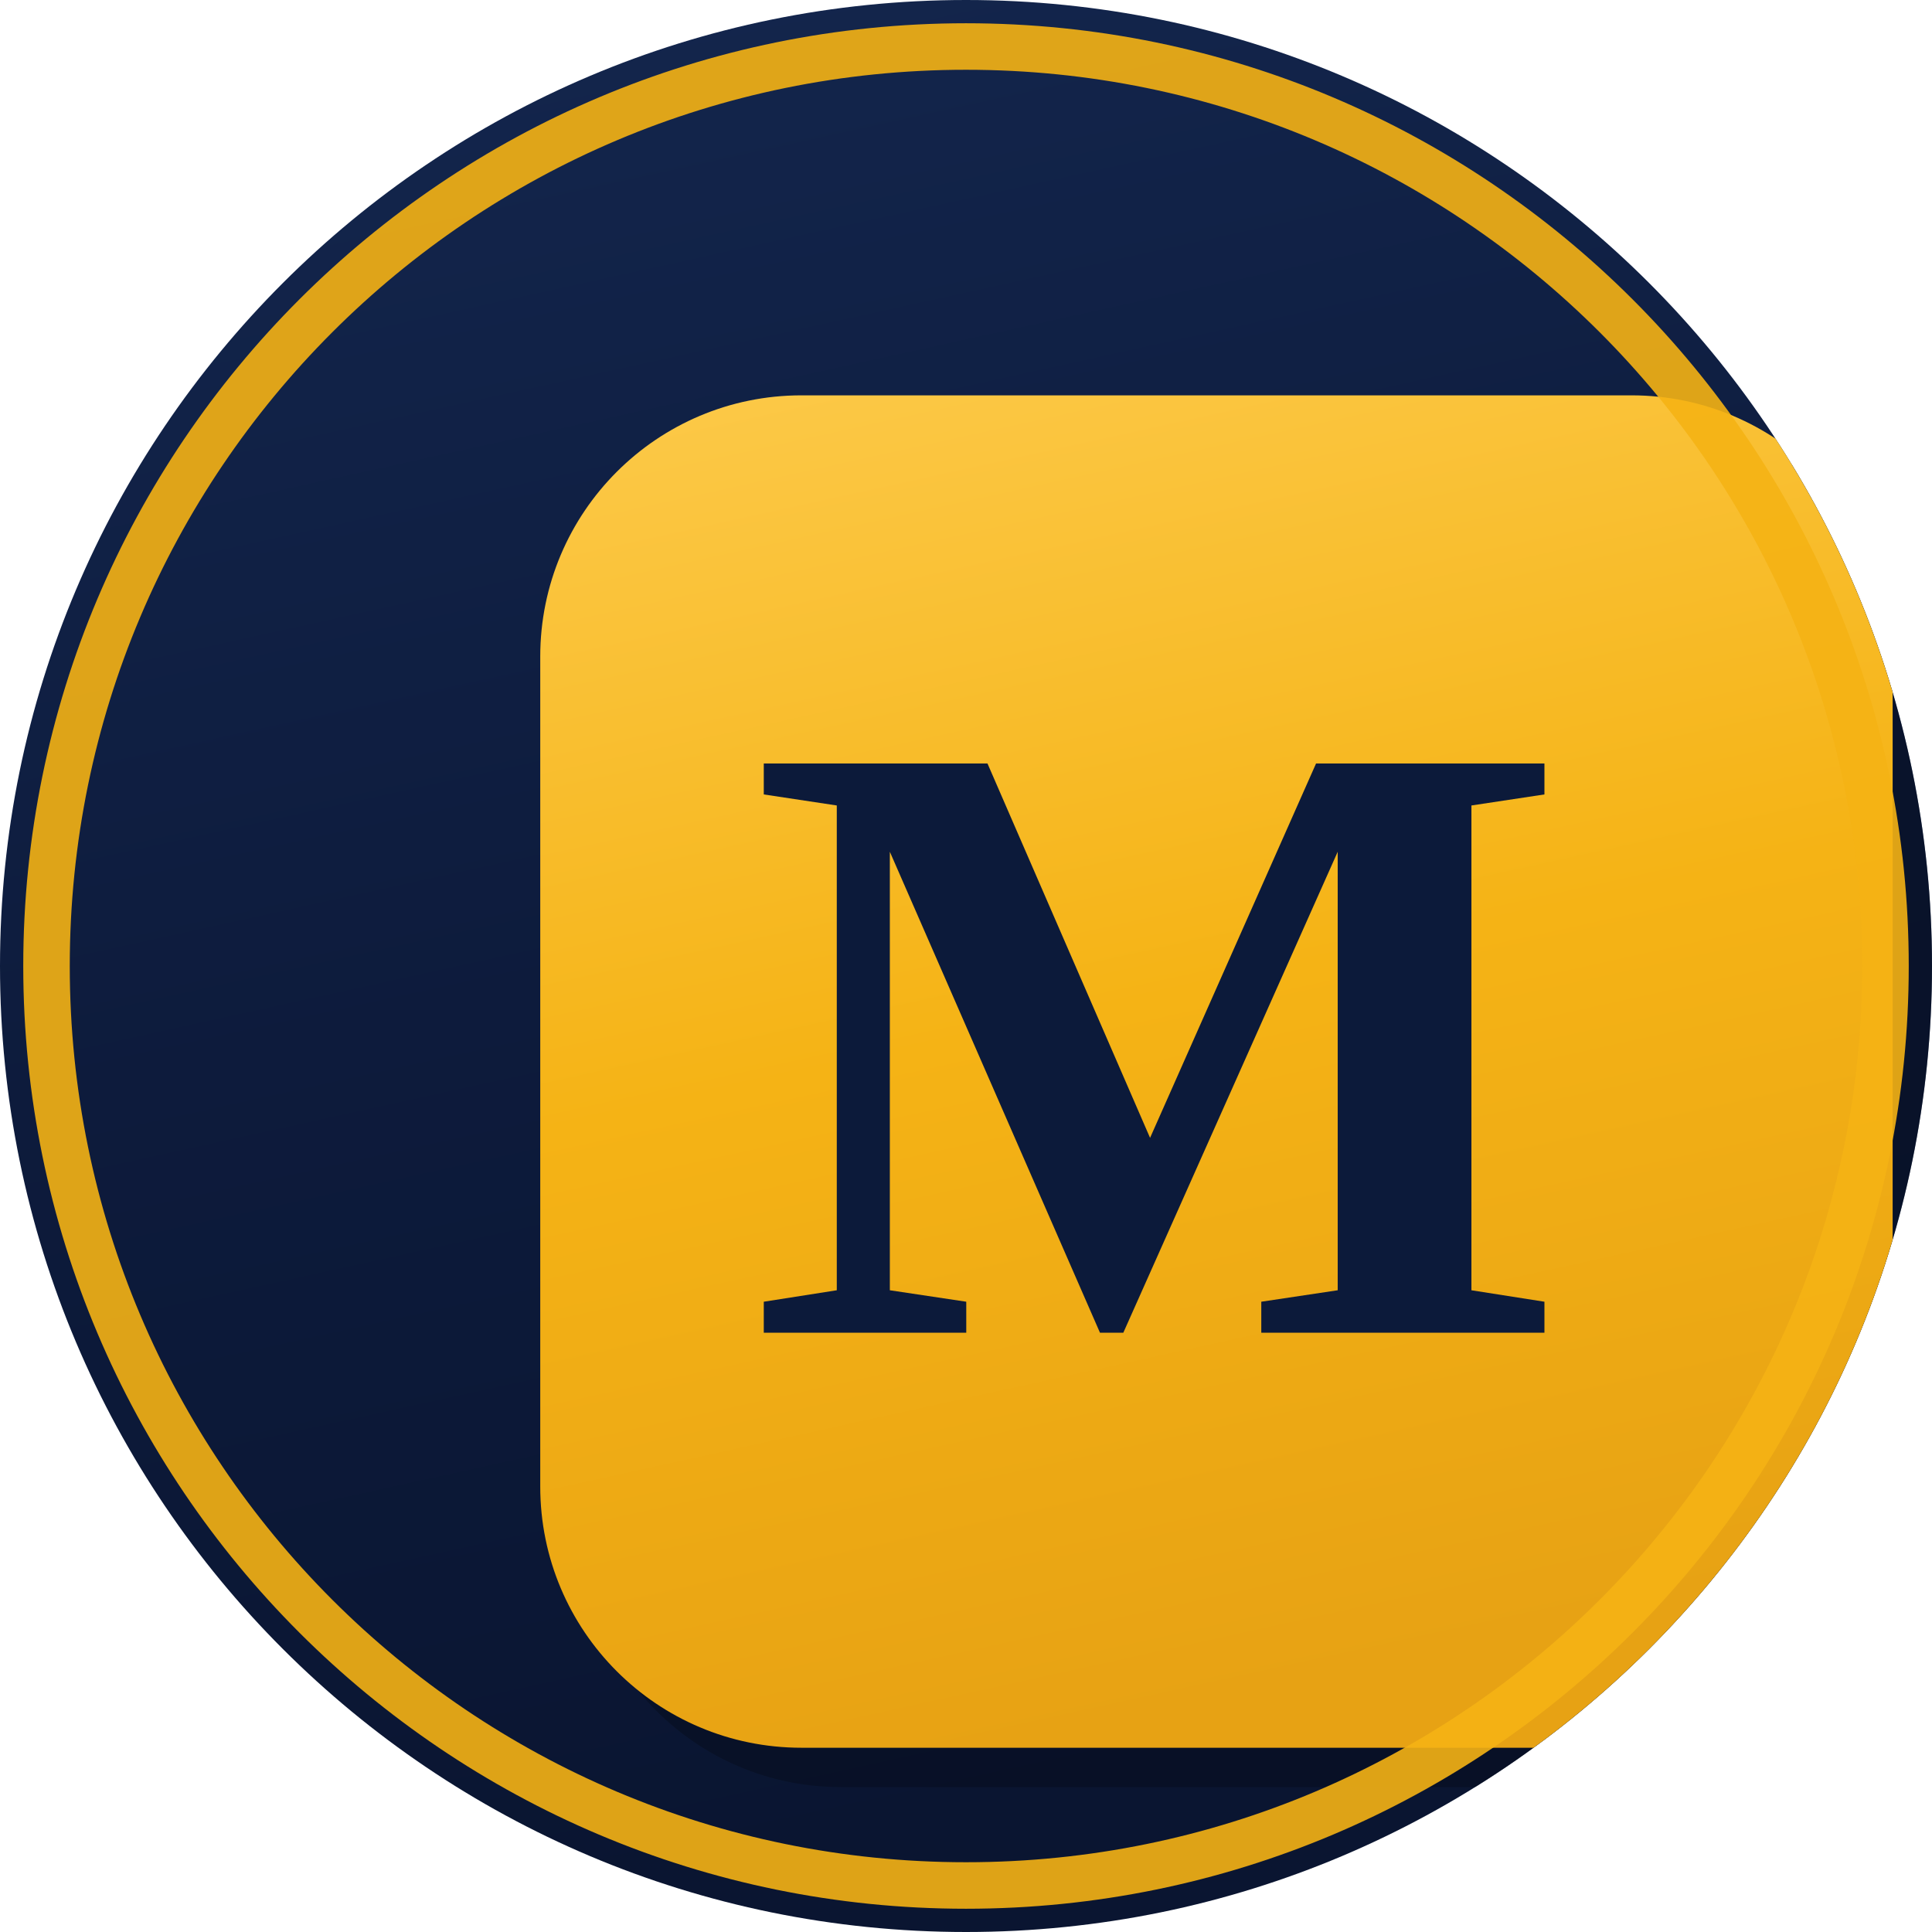
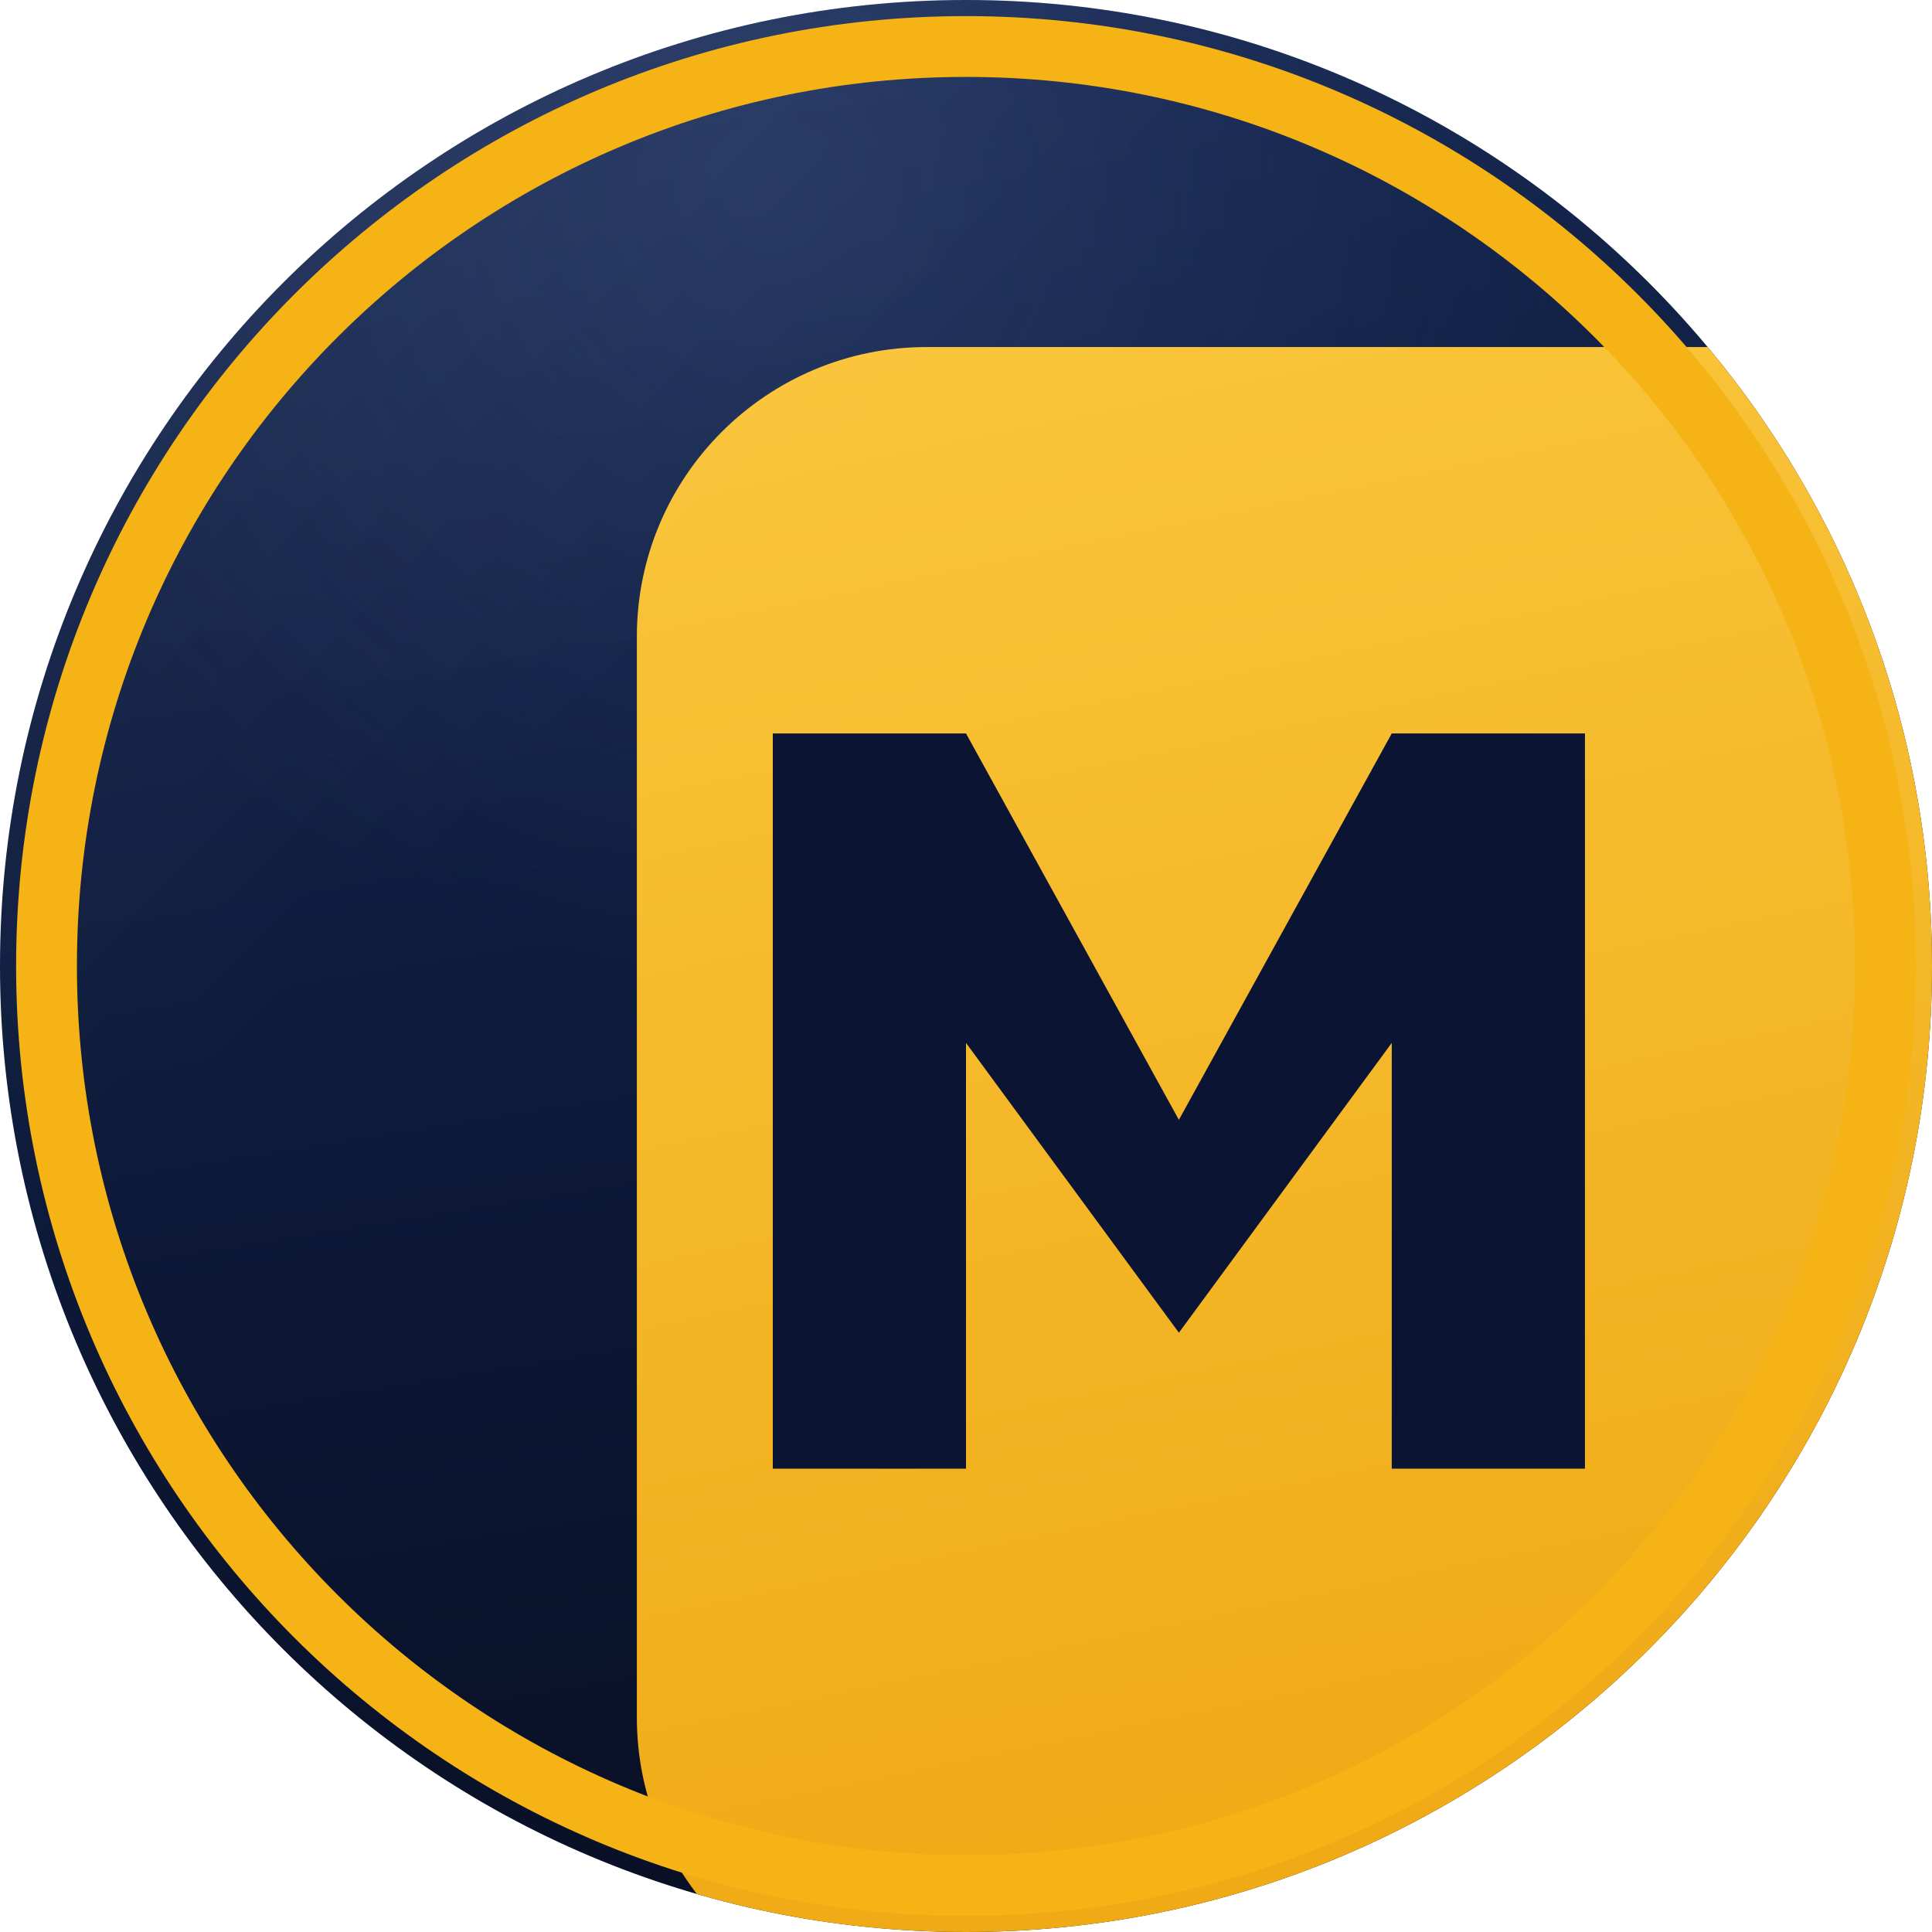
<svg xmlns="http://www.w3.org/2000/svg" viewBox="0 0 1080 1080" width="1080" height="1080">
  <defs>
-     <linearGradient id="D" x1="0" y1="0" x2=".22" y2="1">
-       <stop offset="0" stop-color="#14274F" />
-       <stop offset=".55" stop-color="#0D1B3C" />
-       <stop offset="1" stop-color="#0A1531" />
+     <linearGradient id="nv" x1="0" y1="0" x2=".16" y2="1">
+       <stop offset="0" stop-color="#182A54" />
+       <stop offset=".5" stop-color="#0E1C3E" />
+       <stop offset="1" stop-color="#091026" />
    </linearGradient>
-     <linearGradient id="C" x1=".1" y1="0" x2=".32" y2="1">
-       <stop offset="0" stop-color="#FCC948" />
-       <stop offset=".5" stop-color="#F5B315" />
-       <stop offset="1" stop-color="#E7A214" />
+     <radialGradient id="hl" cx=".4" cy=".1" r=".75">
+       <stop offset="0" stop-color="#6E88C6" stop-opacity=".18" />
+       <stop offset=".55" stop-color="#6E88C6" stop-opacity="0" />
+     </radialGradient>
+     <linearGradient id="au" x1="0" y1="0" x2=".2" y2="1">
+       <stop offset="0" stop-color="#FAC63C" />
+       <stop offset="1" stop-color="#EFA914" />
    </linearGradient>
-     <clipPath id="K">
+     <linearGradient id="sh" x1="0" y1="0" x2="1" y2="1">
+       <stop offset="0" stop-color="#FFFFFF" stop-opacity=".07" />
+       <stop offset=".34" stop-color="#FFFFFF" stop-opacity="0" />
+     </linearGradient>
+     <clipPath id="k">
      <circle cx="540" cy="540" r="540" />
    </clipPath>
  </defs>
-   <g clip-path="url(#K)">
-     <rect width="1080" height="1080" fill="url(#D)" />
-     <rect x="324" y="243" width="756" height="756" rx="146" fill="#050C1B" opacity=".5" />
-     <rect x="302" y="221" width="756" height="756" rx="146" fill="url(#C)" />
-     <text x="648" y="745" text-anchor="middle" font-family="Georgia, 'Times New Roman', serif" font-weight="700" font-size="486" fill="#0C1A3A">M</text>
-     <circle cx="540" cy="540" r="514" fill="none" stroke="#F5B315" stroke-width="26" stroke-opacity=".9" />
+   <g clip-path="url(#k)">
+     <rect width="1080" height="1080" fill="url(#nv)" />
+     <rect width="1080" height="1080" fill="url(#hl)" />
+     <rect x="356" y="194" width="886" height="928" rx="162" fill="url(#au)" />
+     <path fill="#0B1533" d="M432,821 L432,410 L540,410 L659,626 L778,410 L886,410 L886,821 L778,821 L778,583 L659,745 L540,583 L540,821 Z" />
+     <rect width="1080" height="1080" fill="url(#sh)" />
  </g>
+   <circle cx="540" cy="540" r="514" fill="none" stroke="#F5B315" stroke-width="34" />
</svg>
